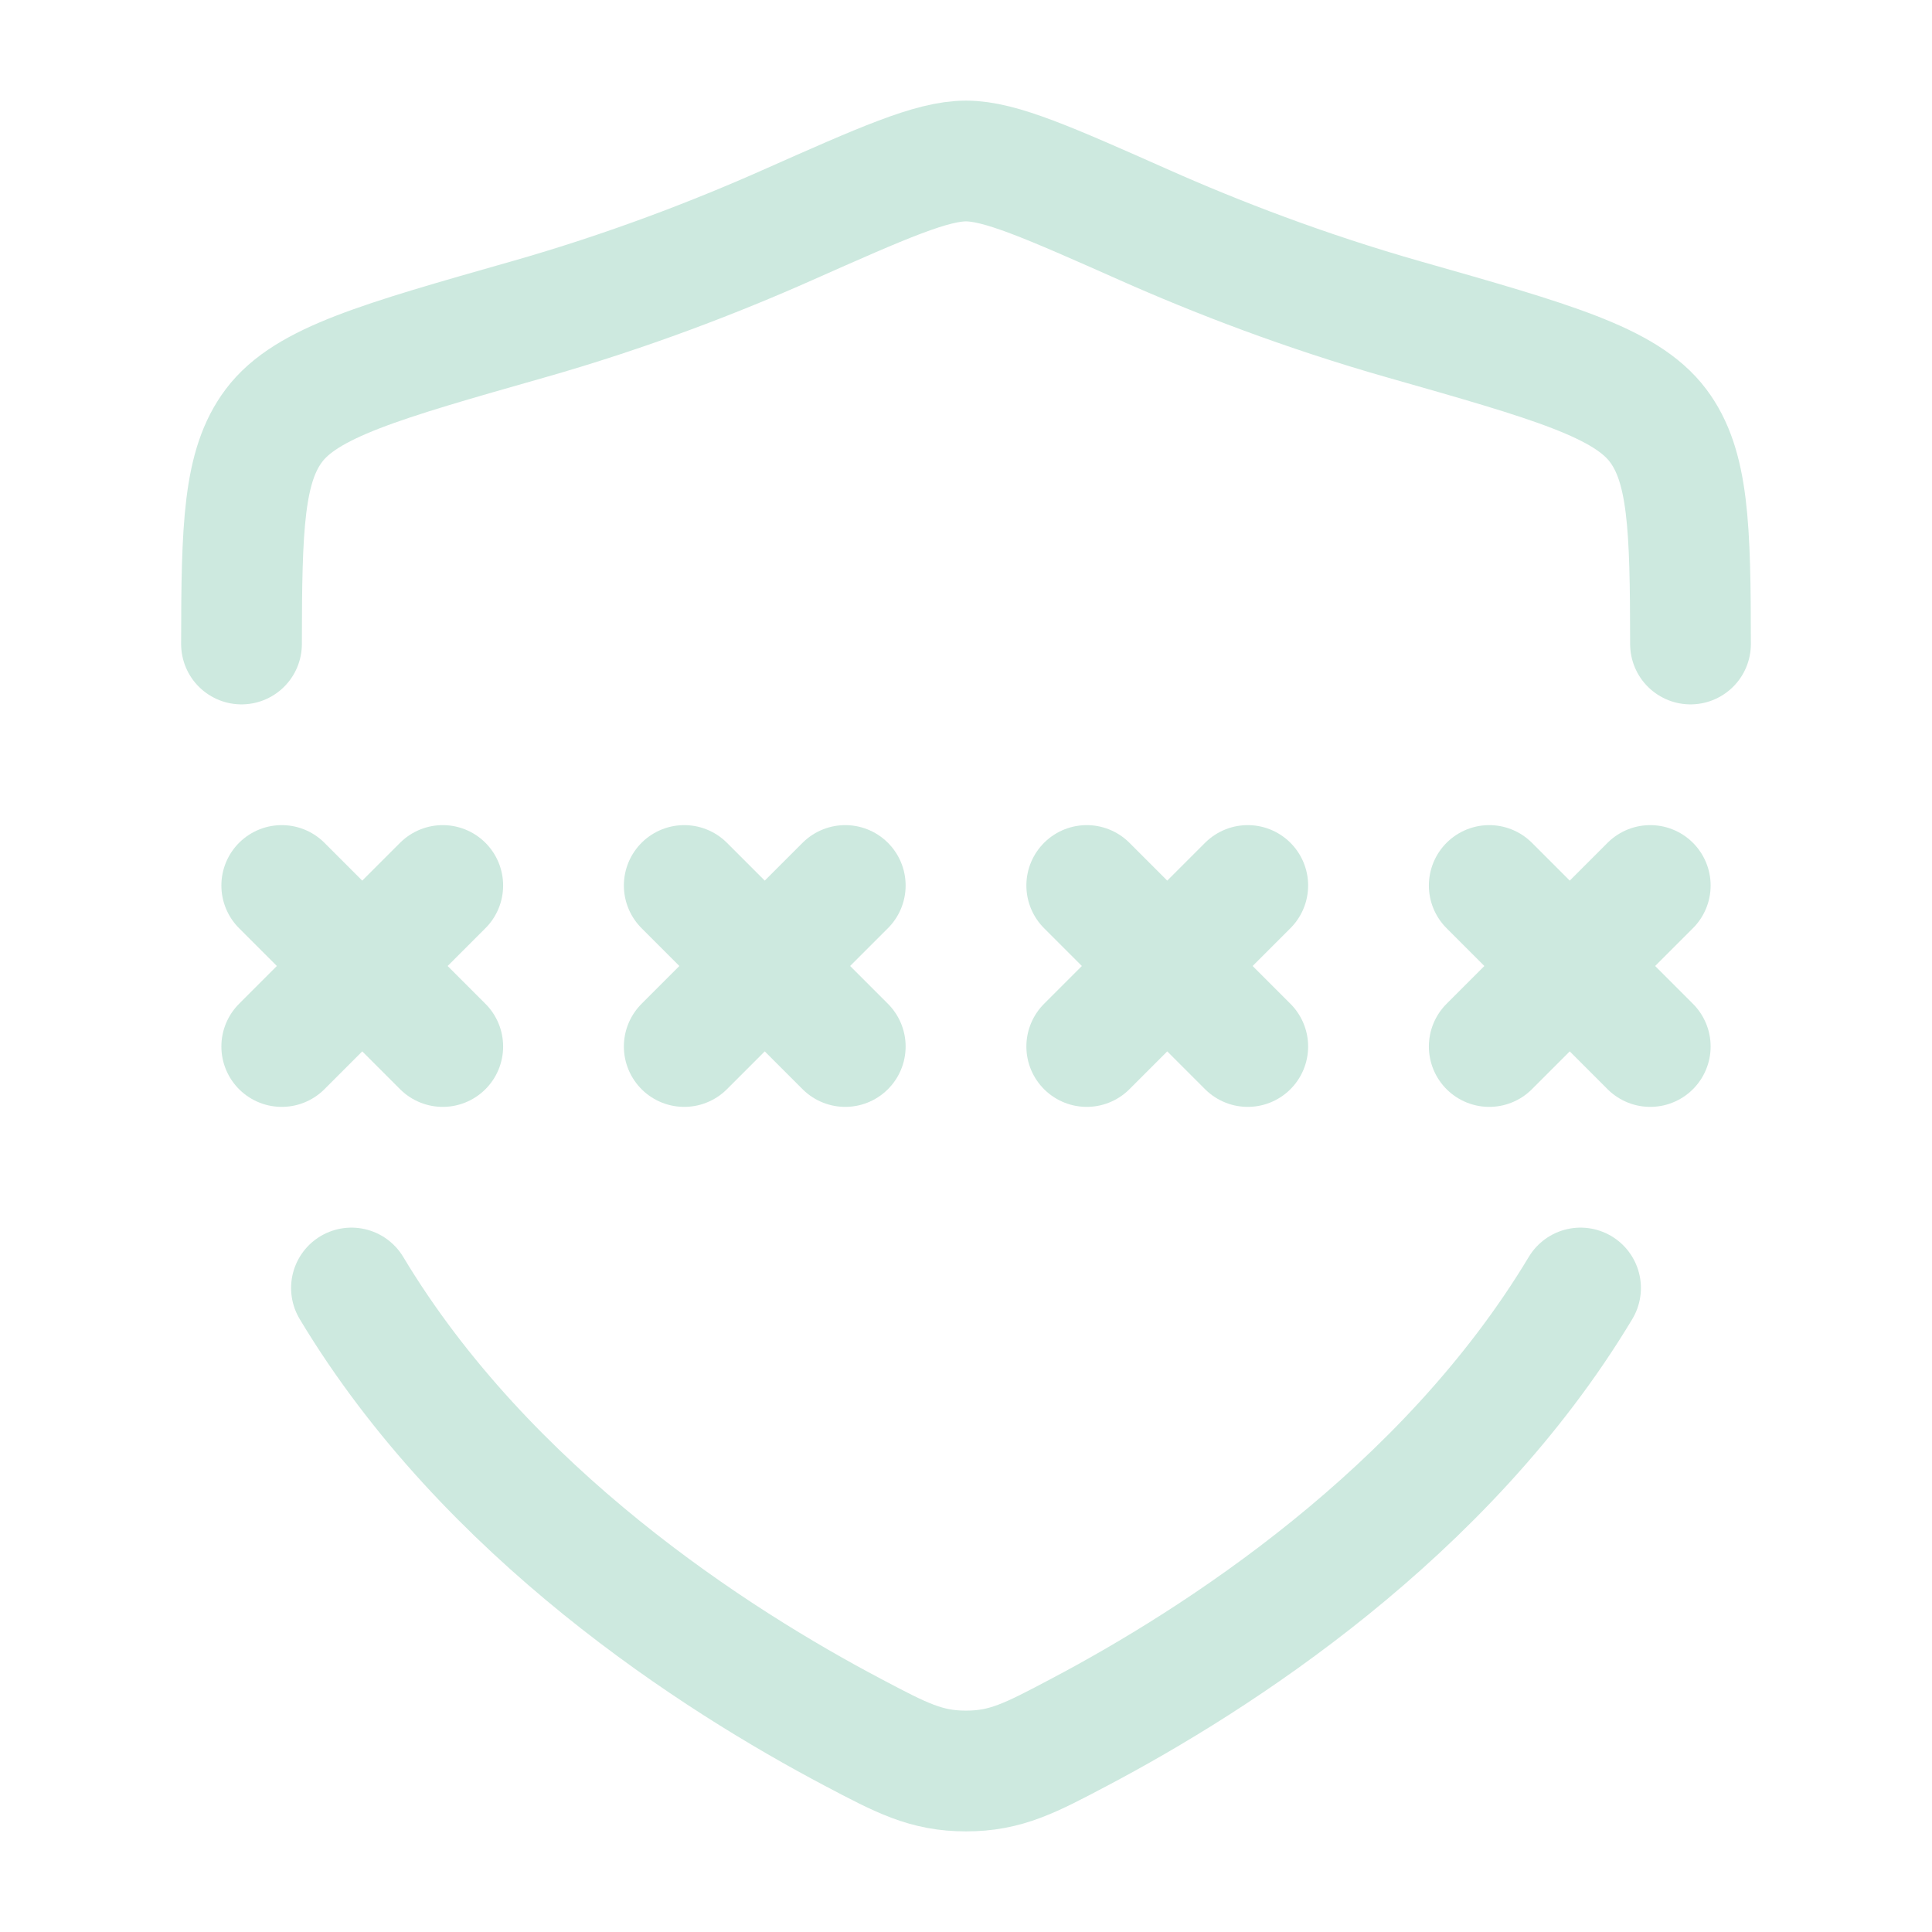
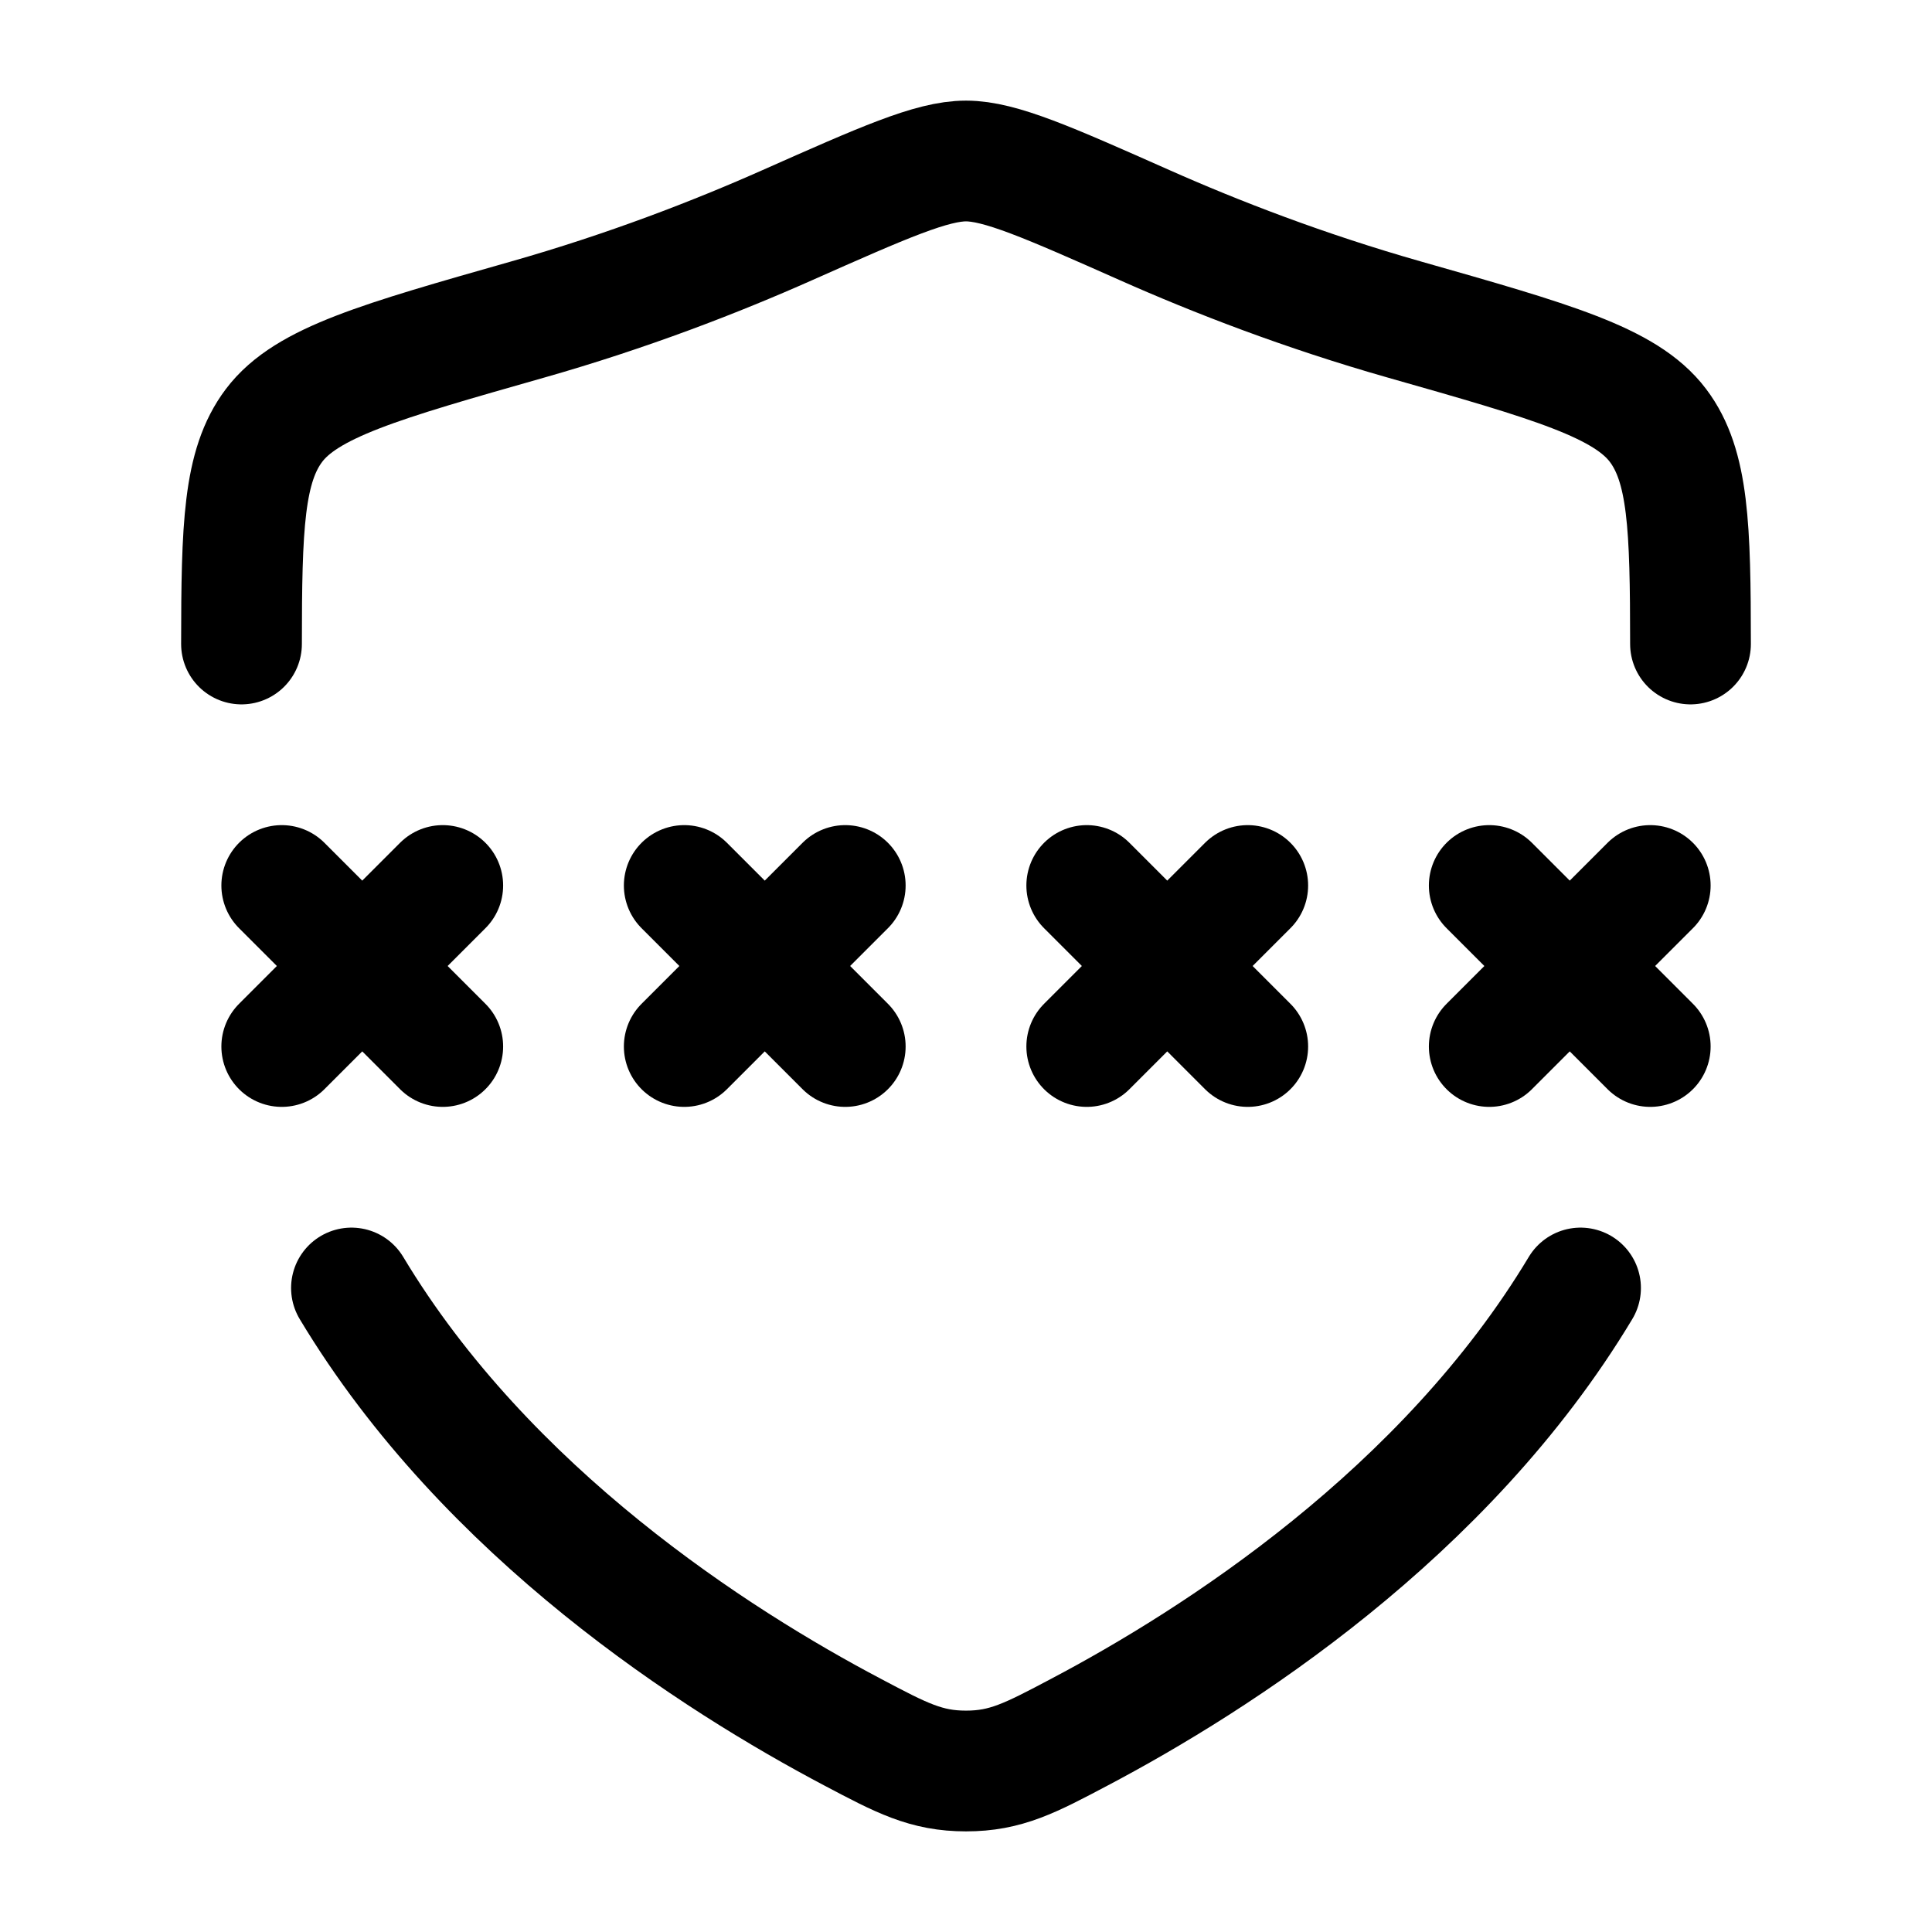
- <svg xmlns="http://www.w3.org/2000/svg" viewBox="0 0 24 24" width="24" height="24" color="#CDE9DF" fill="none">
+ <svg xmlns="http://www.w3.org/2000/svg" viewBox="0 0 24 24" width="24" height="24" color="#000000" fill="none">
  <path d="M8.5 11L9.5 12M9.5 12L10.5 13M9.5 12L10.5 11M9.5 12L8.5 13" stroke="currentColor" stroke-width="1.5" stroke-linecap="round" />
  <path d="M3.5 11L4.5 12M4.5 12L5.5 13M4.5 12L5.5 11M4.5 12L3.5 13" stroke="currentColor" stroke-width="1.5" stroke-linecap="round" />
  <path d="M13.5 11L14.5 12M14.5 12L15.5 13M14.5 12L15.5 11M14.5 12L13.5 13" stroke="currentColor" stroke-width="1.5" stroke-linecap="round" />
  <path d="M18.5 11L19.5 12M19.5 12L20.5 13M19.5 12L20.5 11M19.5 12L18.5 13" stroke="currentColor" stroke-width="1.5" stroke-linecap="round" />
  <path d="M19.634 16C17.951 18.803 15.107 20.622 13.406 21.519C12.799 21.84 12.495 22 12 22C11.505 22 11.201 21.84 10.594 21.519C8.893 20.622 6.049 18.803 4.366 16M21 8C20.999 6.545 20.976 5.789 20.596 5.285C20.192 4.75 19.278 4.491 17.451 3.971C16.202 3.616 15.102 3.189 14.222 2.798C13.023 2.266 12.424 2 12 2C11.576 2 10.977 2.266 9.778 2.798C8.898 3.189 7.798 3.616 6.549 3.971C4.722 4.491 3.808 4.75 3.404 5.285C3.024 5.789 3.001 6.545 3 8" stroke="currentColor" stroke-width="1.5" stroke-linecap="round" />
</svg>
